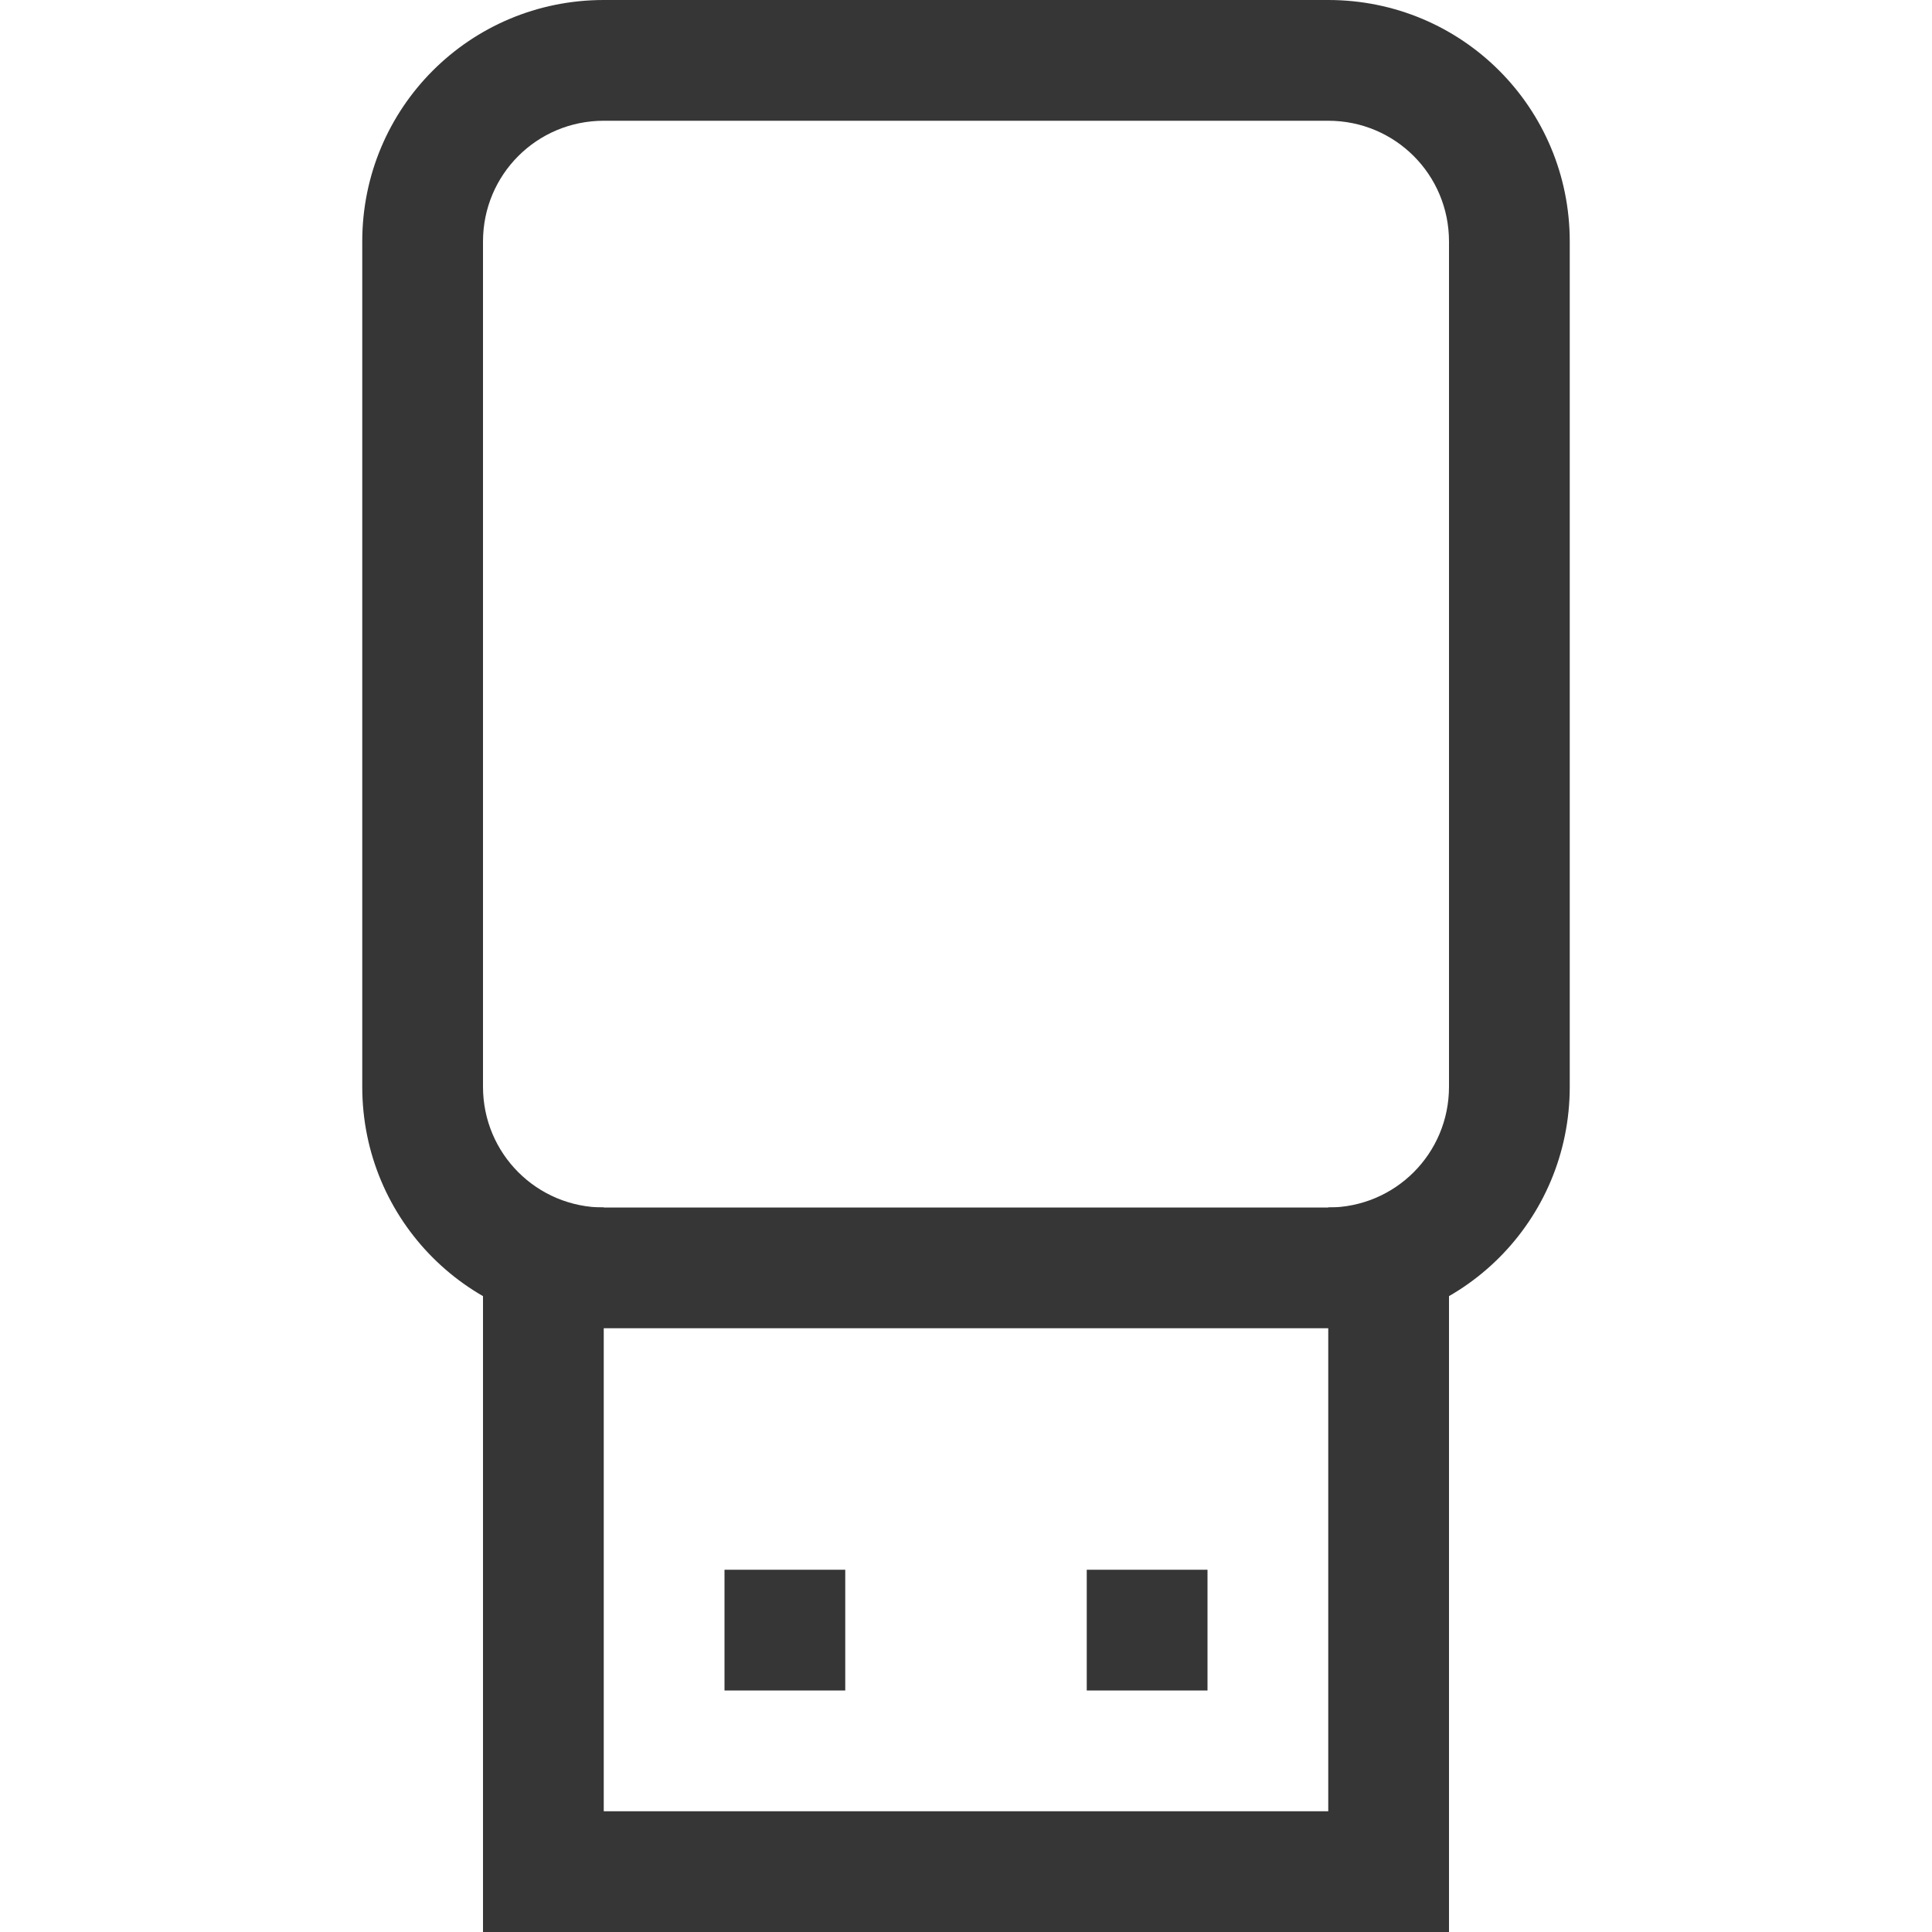
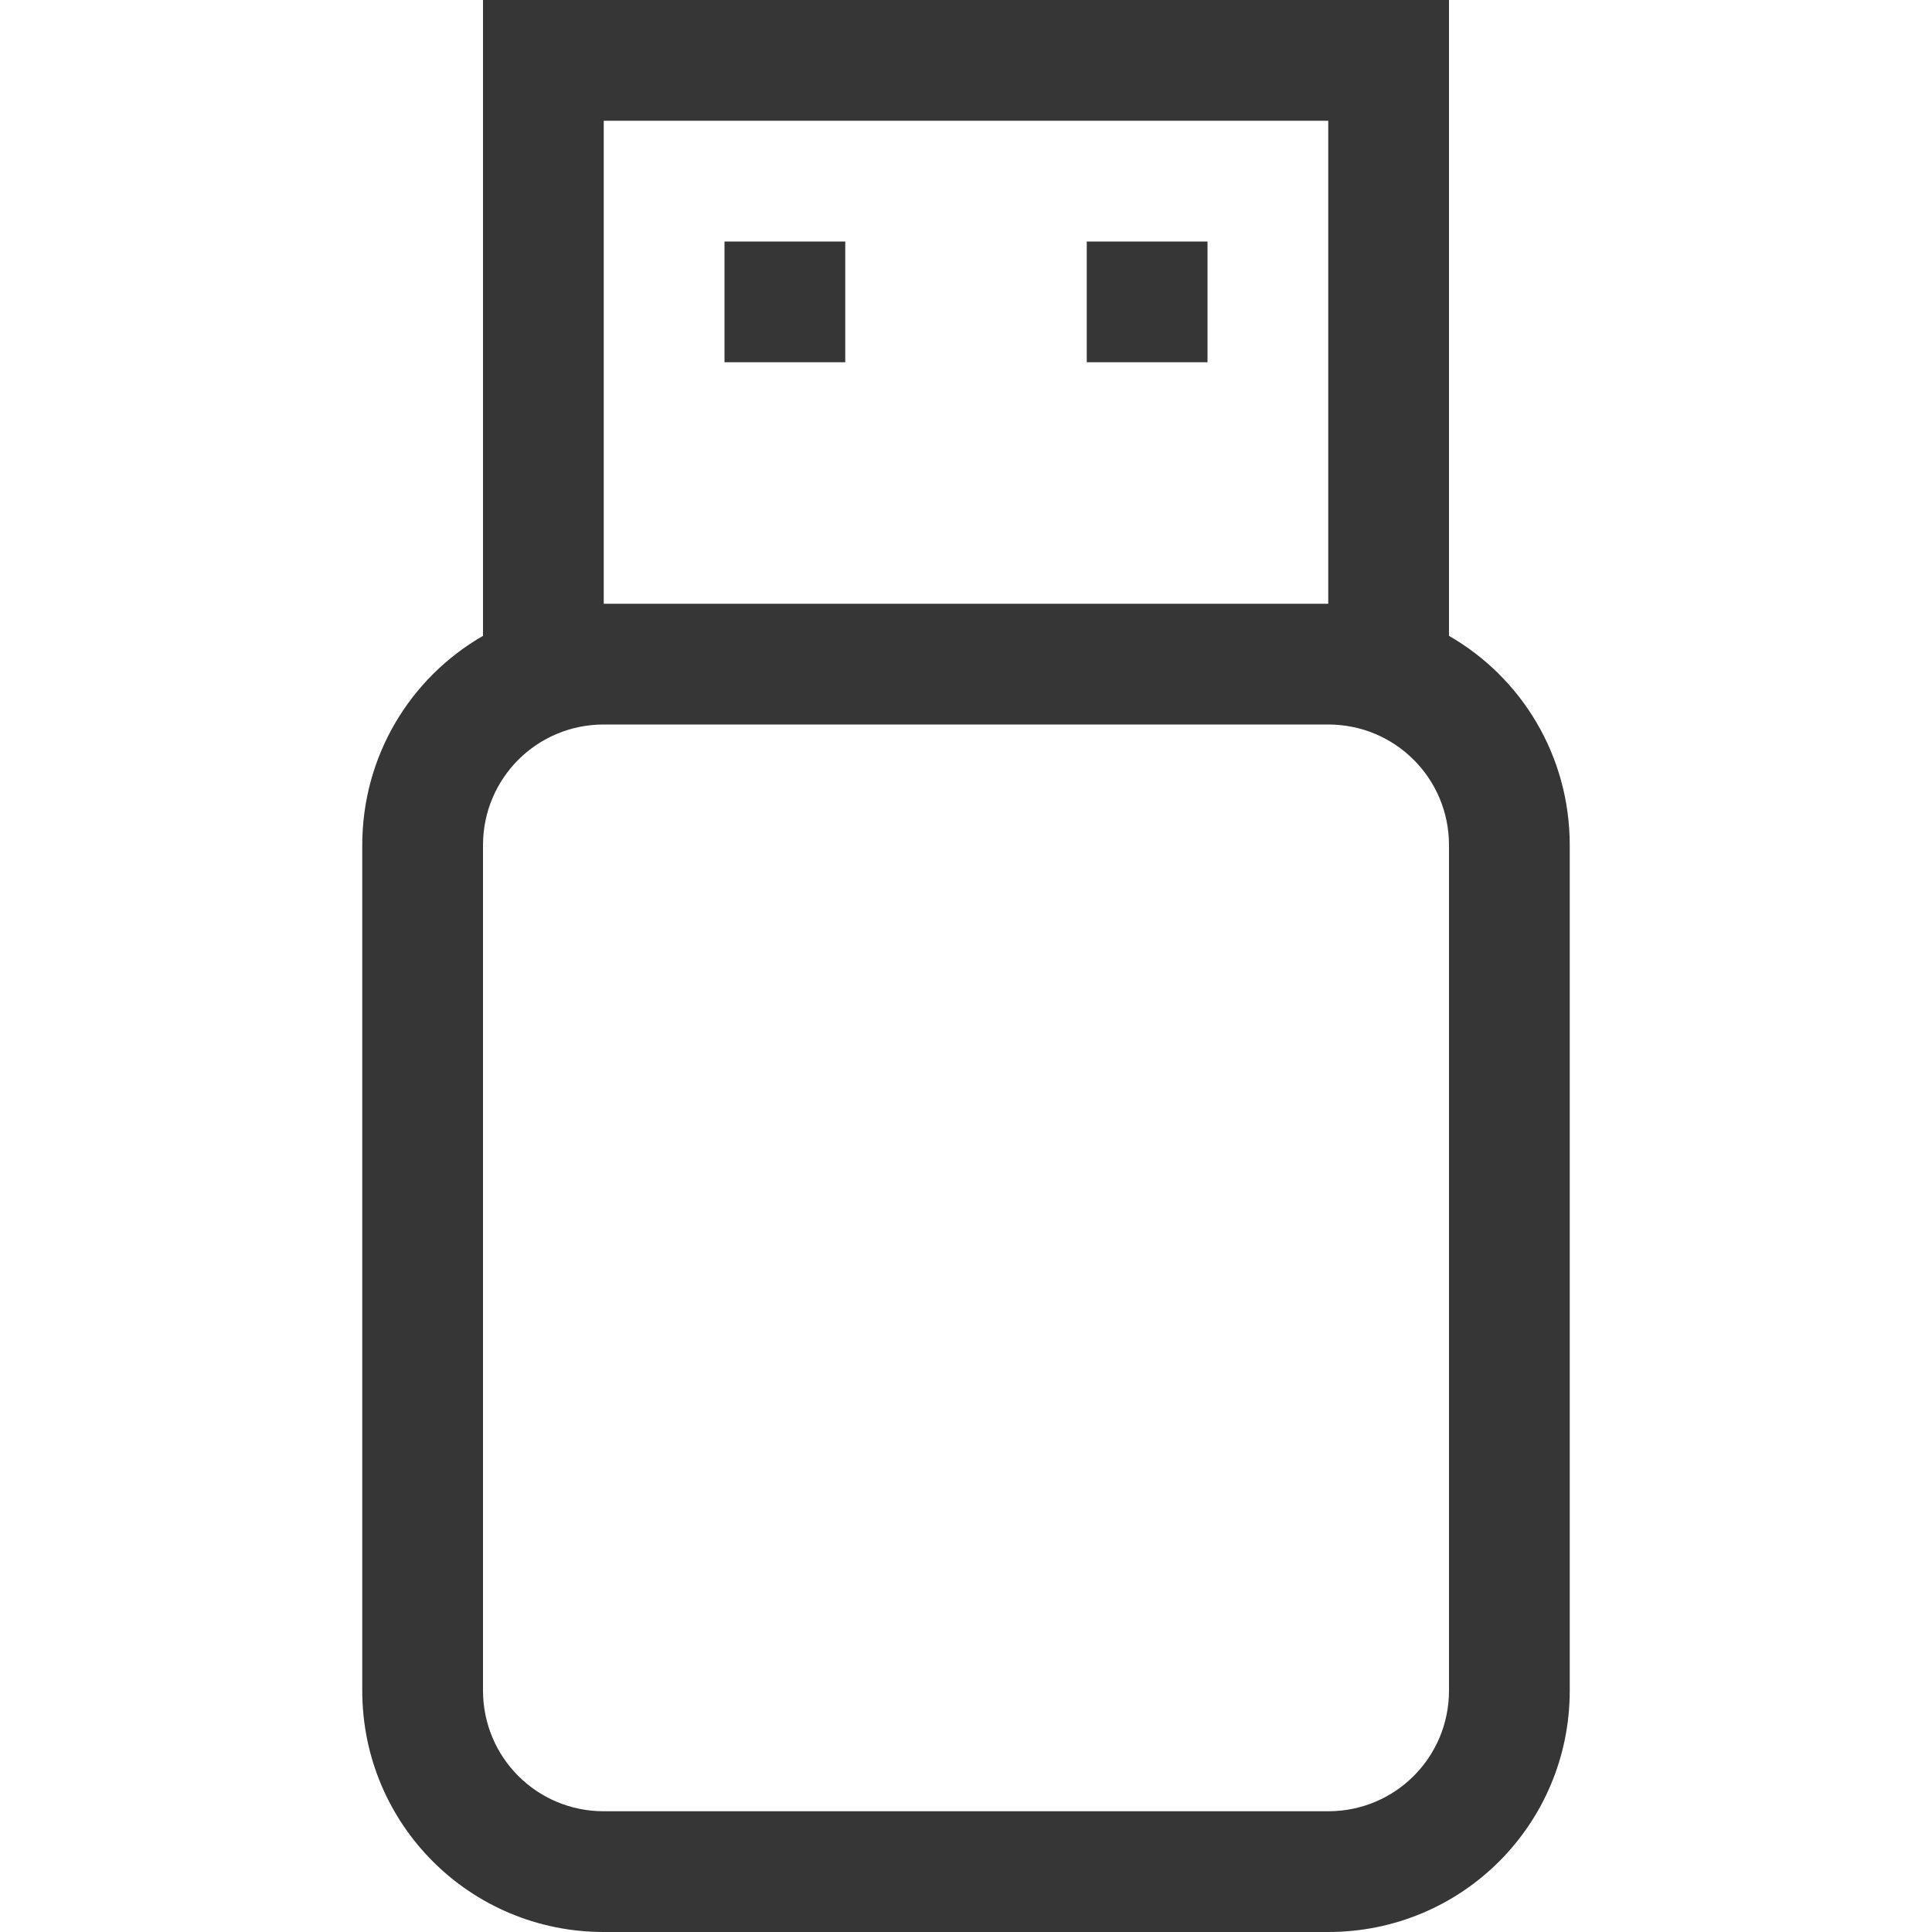
- <svg xmlns="http://www.w3.org/2000/svg" width="16" height="16" version="1.1">
-   <g fill="#363636">
-     <path d="m4 10v6h8v-6h-1v5h-6v-5h-1z" fill-rule="evenodd" style="paint-order:normal" />
-     <path d="m5 0c-1.108 0-2 0.892-2 2v7c0 1.108 0.892 2 2 2h6c1.108 0 2-0.892 2-2v-7c0-1.108-0.892-2-2-2h-6zm0 1h6c0.554 0 1 0.446 1 1v7c0 0.554-0.446 1-1 1h-6c-0.554 0-1-0.446-1-1v-7c0-0.554 0.446-1 1-1z" fill-rule="evenodd" style="paint-order:normal" />
-     <rect x="6" y="13" width="1" height="1" rx="0" ry="0" stroke-linecap="round" stroke-linejoin="round" />
-     <rect x="9" y="13" width="1" height="1" rx="0" ry="0" stroke-linecap="round" stroke-linejoin="round" />
-   </g>
+ <svg xmlns="http://www.w3.org/2000/svg" width="16" height="16" version="1.1" id="svg3">
+   <defs id="defs3">
+     <style id="current-color-scheme" type="text/css">
+         .ColorScheme-Text { color:#363636; }
+      </style>
+   </defs>
+   <path id="path1" style="fill:currentColor" class="ColorScheme-Text" d="M 4 0 L 4 5.266 C 3.401 5.61 3 6.257 3 7 L 3 14 C 3 15.108 3.892 16 5 16 L 11 16 C 12.108 16 13 15.108 13 14 L 13 7 C 13 6.257 12.599 5.61 12 5.266 L 12 0 L 4 0 z M 5 1 L 11 1 L 11 5 L 5 5 L 5 1 z M 6 2 L 6 3 L 7 3 L 7 2 L 6 2 z M 9 2 L 9 3 L 10 3 L 10 2 L 9 2 z M 5 6 L 11 6 C 11.554 6 12 6.446 12 7 L 12 14 C 12 14.554 11.554 15 11 15 L 5 15 C 4.446 15 4 14.554 4 14 L 4 7 C 4 6.446 4.446 6 5 6 z " />
</svg>
